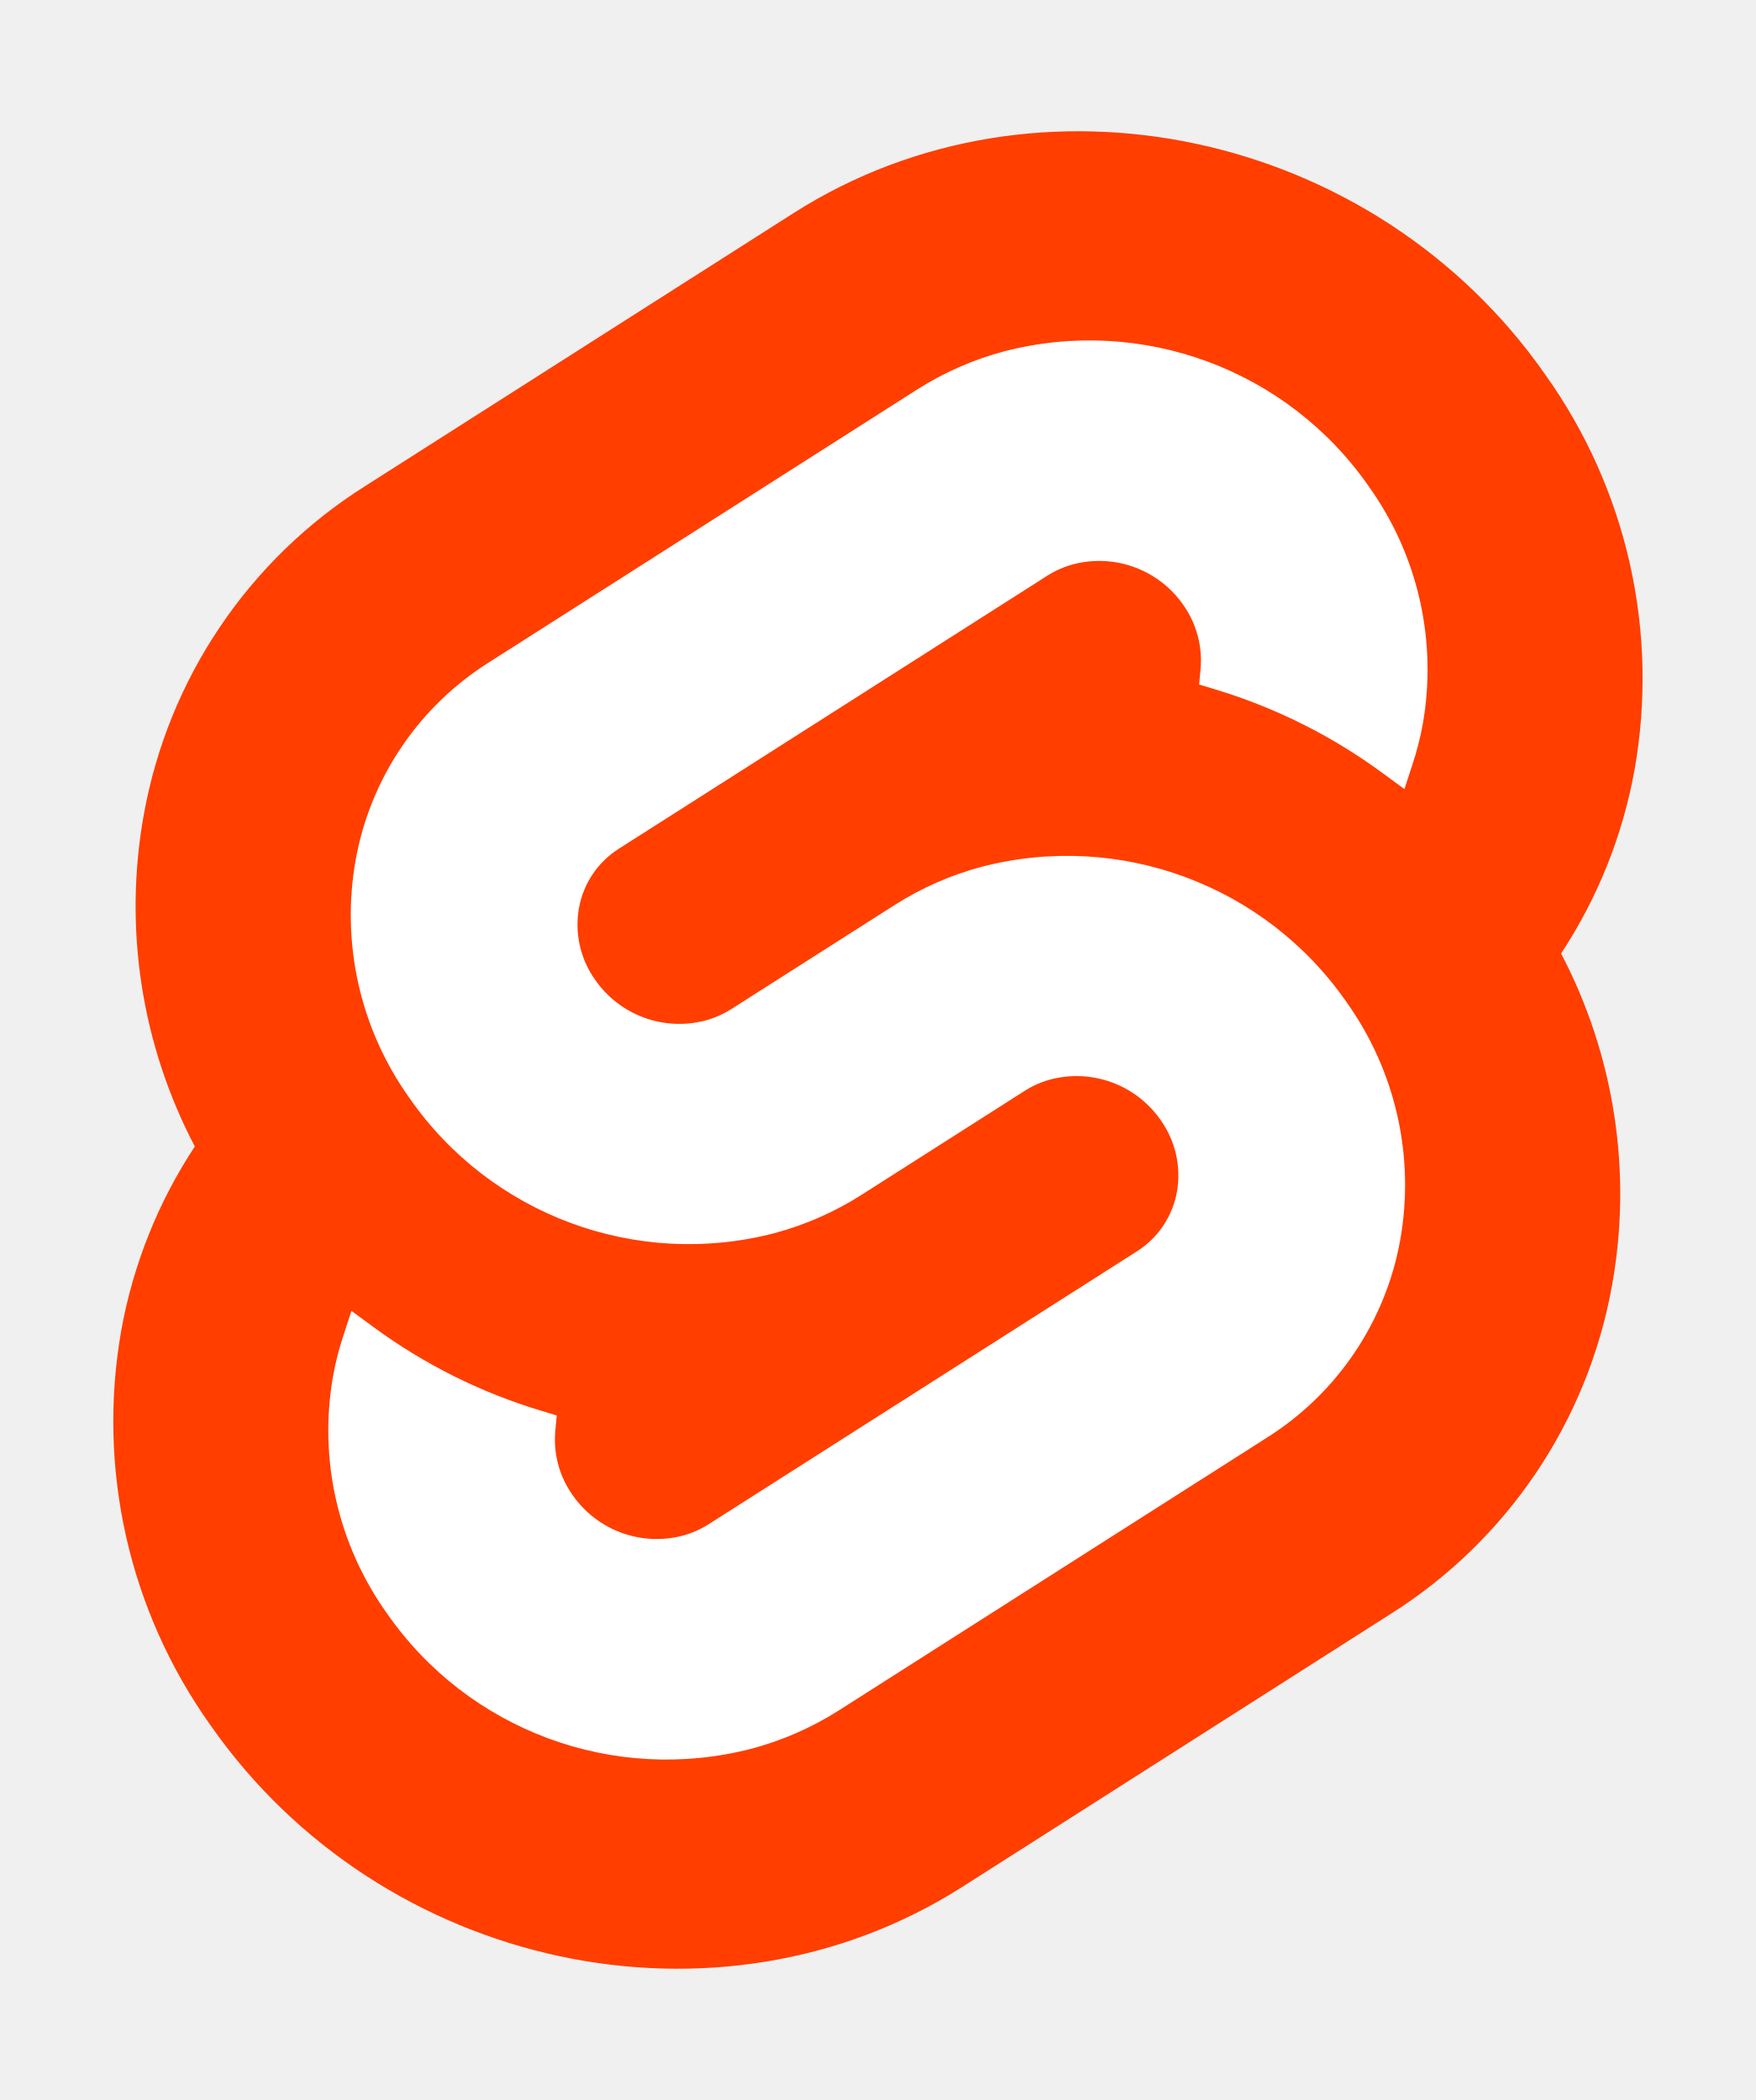
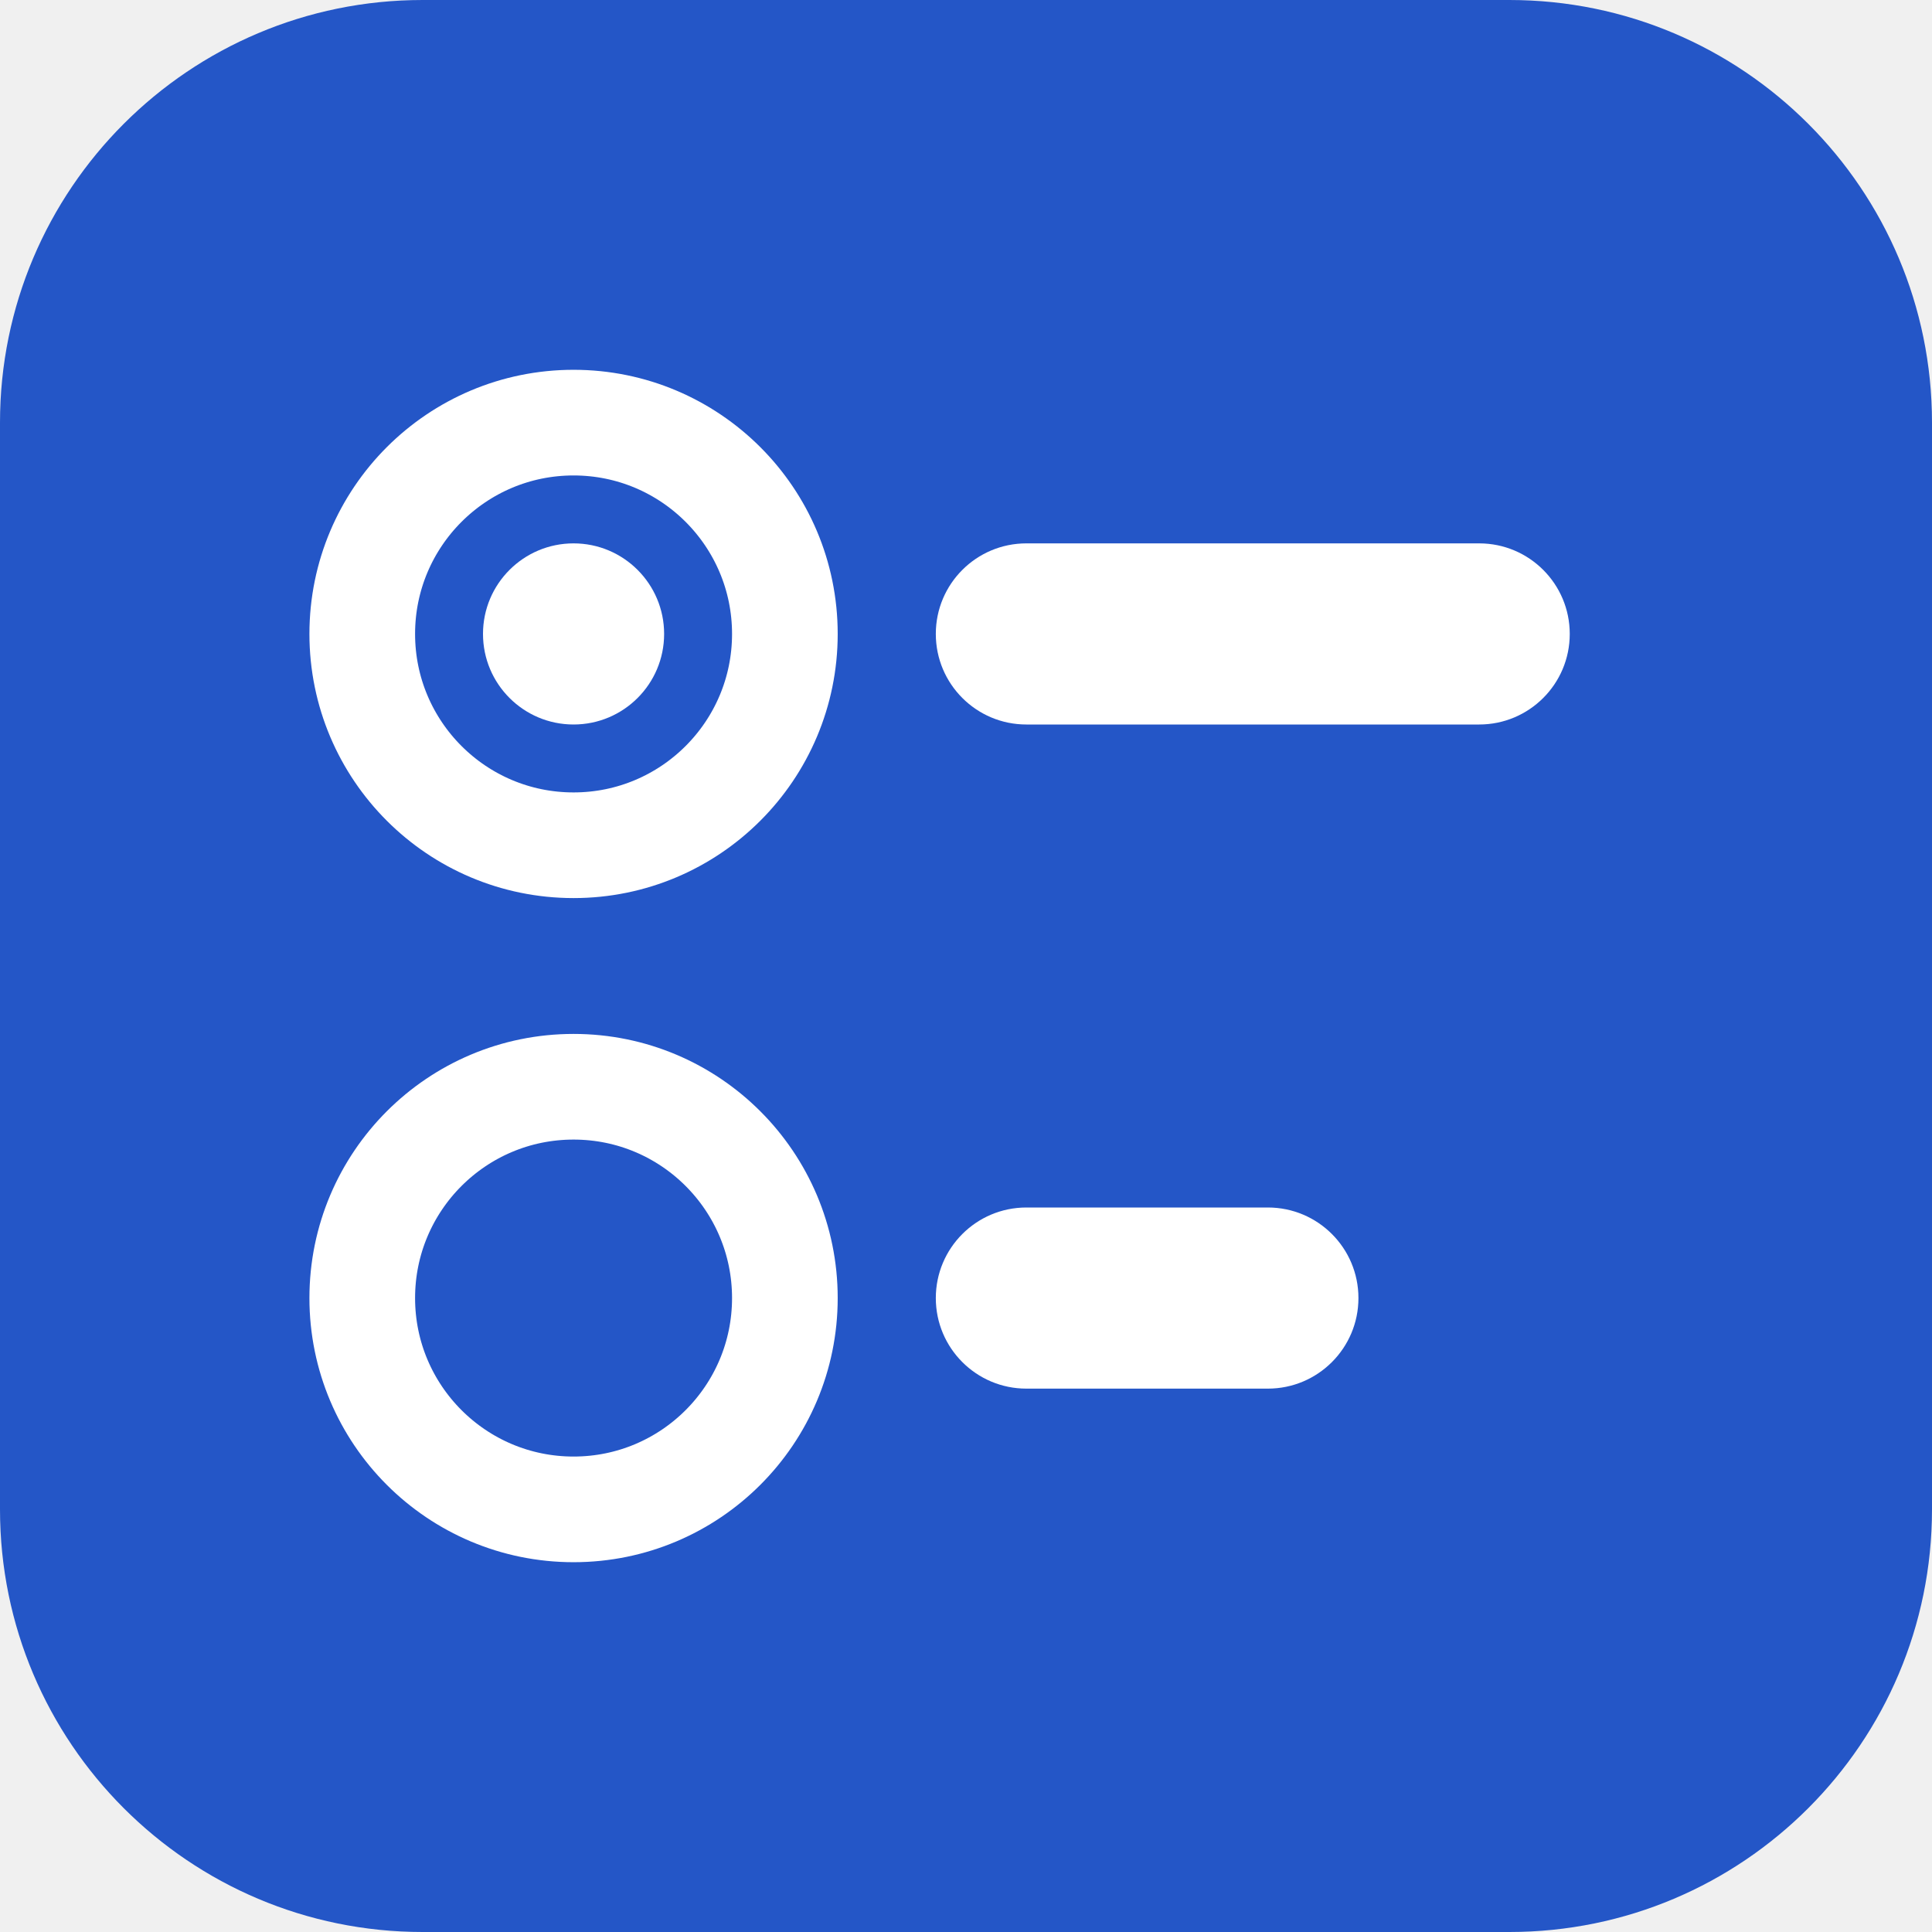
- <svg xmlns="http://www.w3.org/2000/svg" width="107" height="128" viewBox="0 0 107 128">
-   <path d="M94.157 22.819c-10.4-14.885-30.94-19.297-45.792-9.835L22.282 29.608A29.92 29.92 0 0 0 8.764 49.65a31.5 31.5 0 0 0 3.108 20.231 30 30 0 0 0-4.477 11.183 31.9 31.9 0 0 0 5.448 24.116c10.402 14.887 30.942 19.297 45.791 9.835l26.083-16.624A29.92 29.92 0 0 0 98.235 78.35a31.53 31.53 0 0 0-3.105-20.232 30 30 0 0 0 4.474-11.182 31.88 31.88 0 0 0-5.447-24.116" style="fill:#ff3e00" />
-   <path d="M45.817 106.582a20.72 20.72 0 0 1-22.237-8.243 19.17 19.17 0 0 1-3.277-14.503 18 18 0 0 1 .624-2.435l.49-1.498 1.337.981a33.6 33.6 0 0 0 10.203 5.098l.97.294-.09.968a5.85 5.85 0 0 0 1.052 3.878 6.24 6.24 0 0 0 6.695 2.485 5.8 5.8 0 0 0 1.603-.704L69.27 76.28a5.43 5.43 0 0 0 2.45-3.631 5.8 5.8 0 0 0-.987-4.371 6.24 6.24 0 0 0-6.698-2.487 5.7 5.7 0 0 0-1.6.704l-9.953 6.345a19 19 0 0 1-5.296 2.326 20.72 20.72 0 0 1-22.237-8.243 19.17 19.17 0 0 1-3.277-14.502 17.99 17.99 0 0 1 8.13-12.052l26.081-16.623a19 19 0 0 1 5.3-2.329 20.72 20.72 0 0 1 22.237 8.243 19.17 19.17 0 0 1 3.277 14.503 18 18 0 0 1-.624 2.435l-.49 1.498-1.337-.98a33.6 33.6 0 0 0-10.203-5.1l-.97-.294.09-.968a5.86 5.86 0 0 0-1.052-3.878 6.24 6.24 0 0 0-6.696-2.485 5.8 5.8 0 0 0-1.602.704L37.73 51.72a5.42 5.42 0 0 0-2.449 3.63 5.79 5.79 0 0 0 .986 4.372 6.24 6.24 0 0 0 6.698 2.486 5.8 5.8 0 0 0 1.602-.704l9.952-6.342a19 19 0 0 1 5.295-2.328 20.72 20.72 0 0 1 22.237 8.242 19.17 19.17 0 0 1 3.277 14.503 18 18 0 0 1-8.13 12.053l-26.081 16.622a19 19 0 0 1-5.3 2.328" style="fill:#fff" />
+ <svg xmlns="http://www.w3.org/2000/svg" width="64" height="64" viewBox="0 0 64 64">
+   <style>
+ 		.tile { fill: #2456c7; }
+ 		.ink { fill: #ffffff; }
+ 		.ring { fill: none; stroke: #ffffff; stroke-width: 3.5; }
+ 		@media (prefers-color-scheme: dark) {
+ 			.tile { fill: #8fb0ff; }
+ 			.ink { fill: #0b1220; }
+ 			.ring { stroke: #0b1220; }
+ 		}
+ 	</style>
+   <rect class="tile" width="64" height="64" rx="14" />
+   <circle class="ring" cx="19" cy="21" r="7" />
+   <circle class="ink" cx="19" cy="21" r="3" />
+   <rect class="ink" x="31" y="18" width="21" height="6" rx="3" />
+   <circle class="ring" cx="19" cy="43" r="7" />
+   <rect class="ink" x="31" y="40" width="14" height="6" rx="3" />
</svg>
